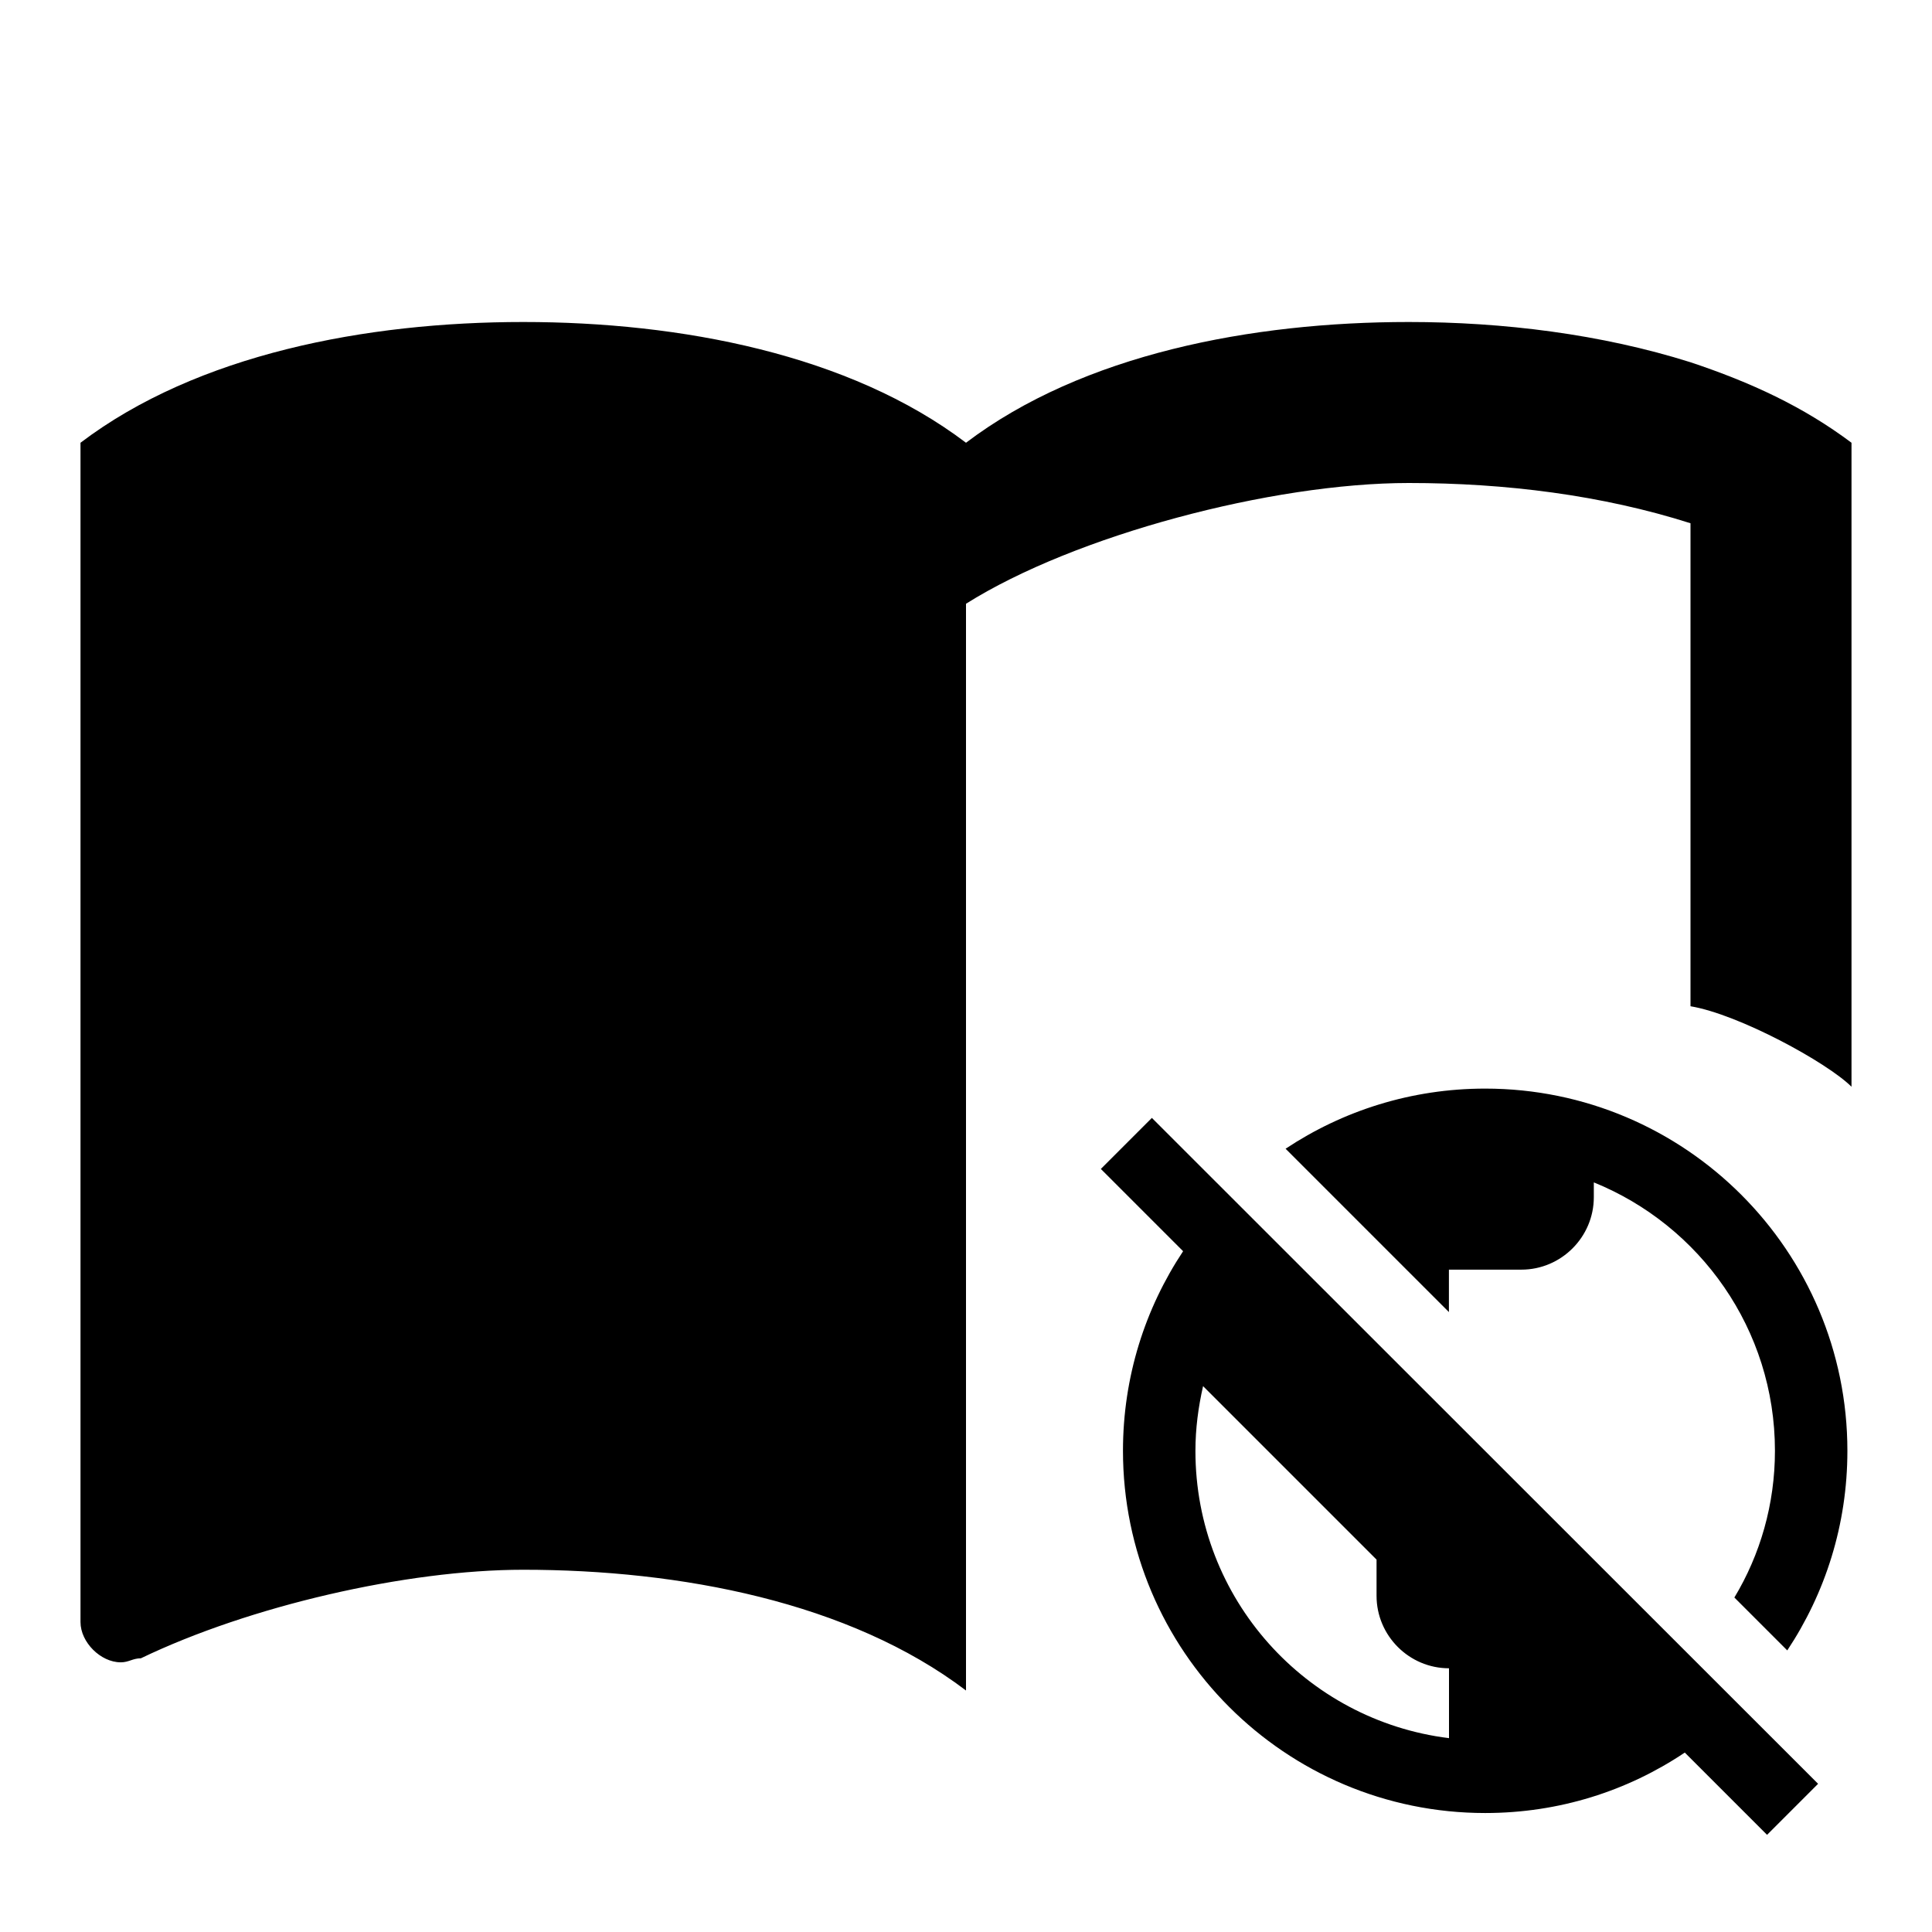
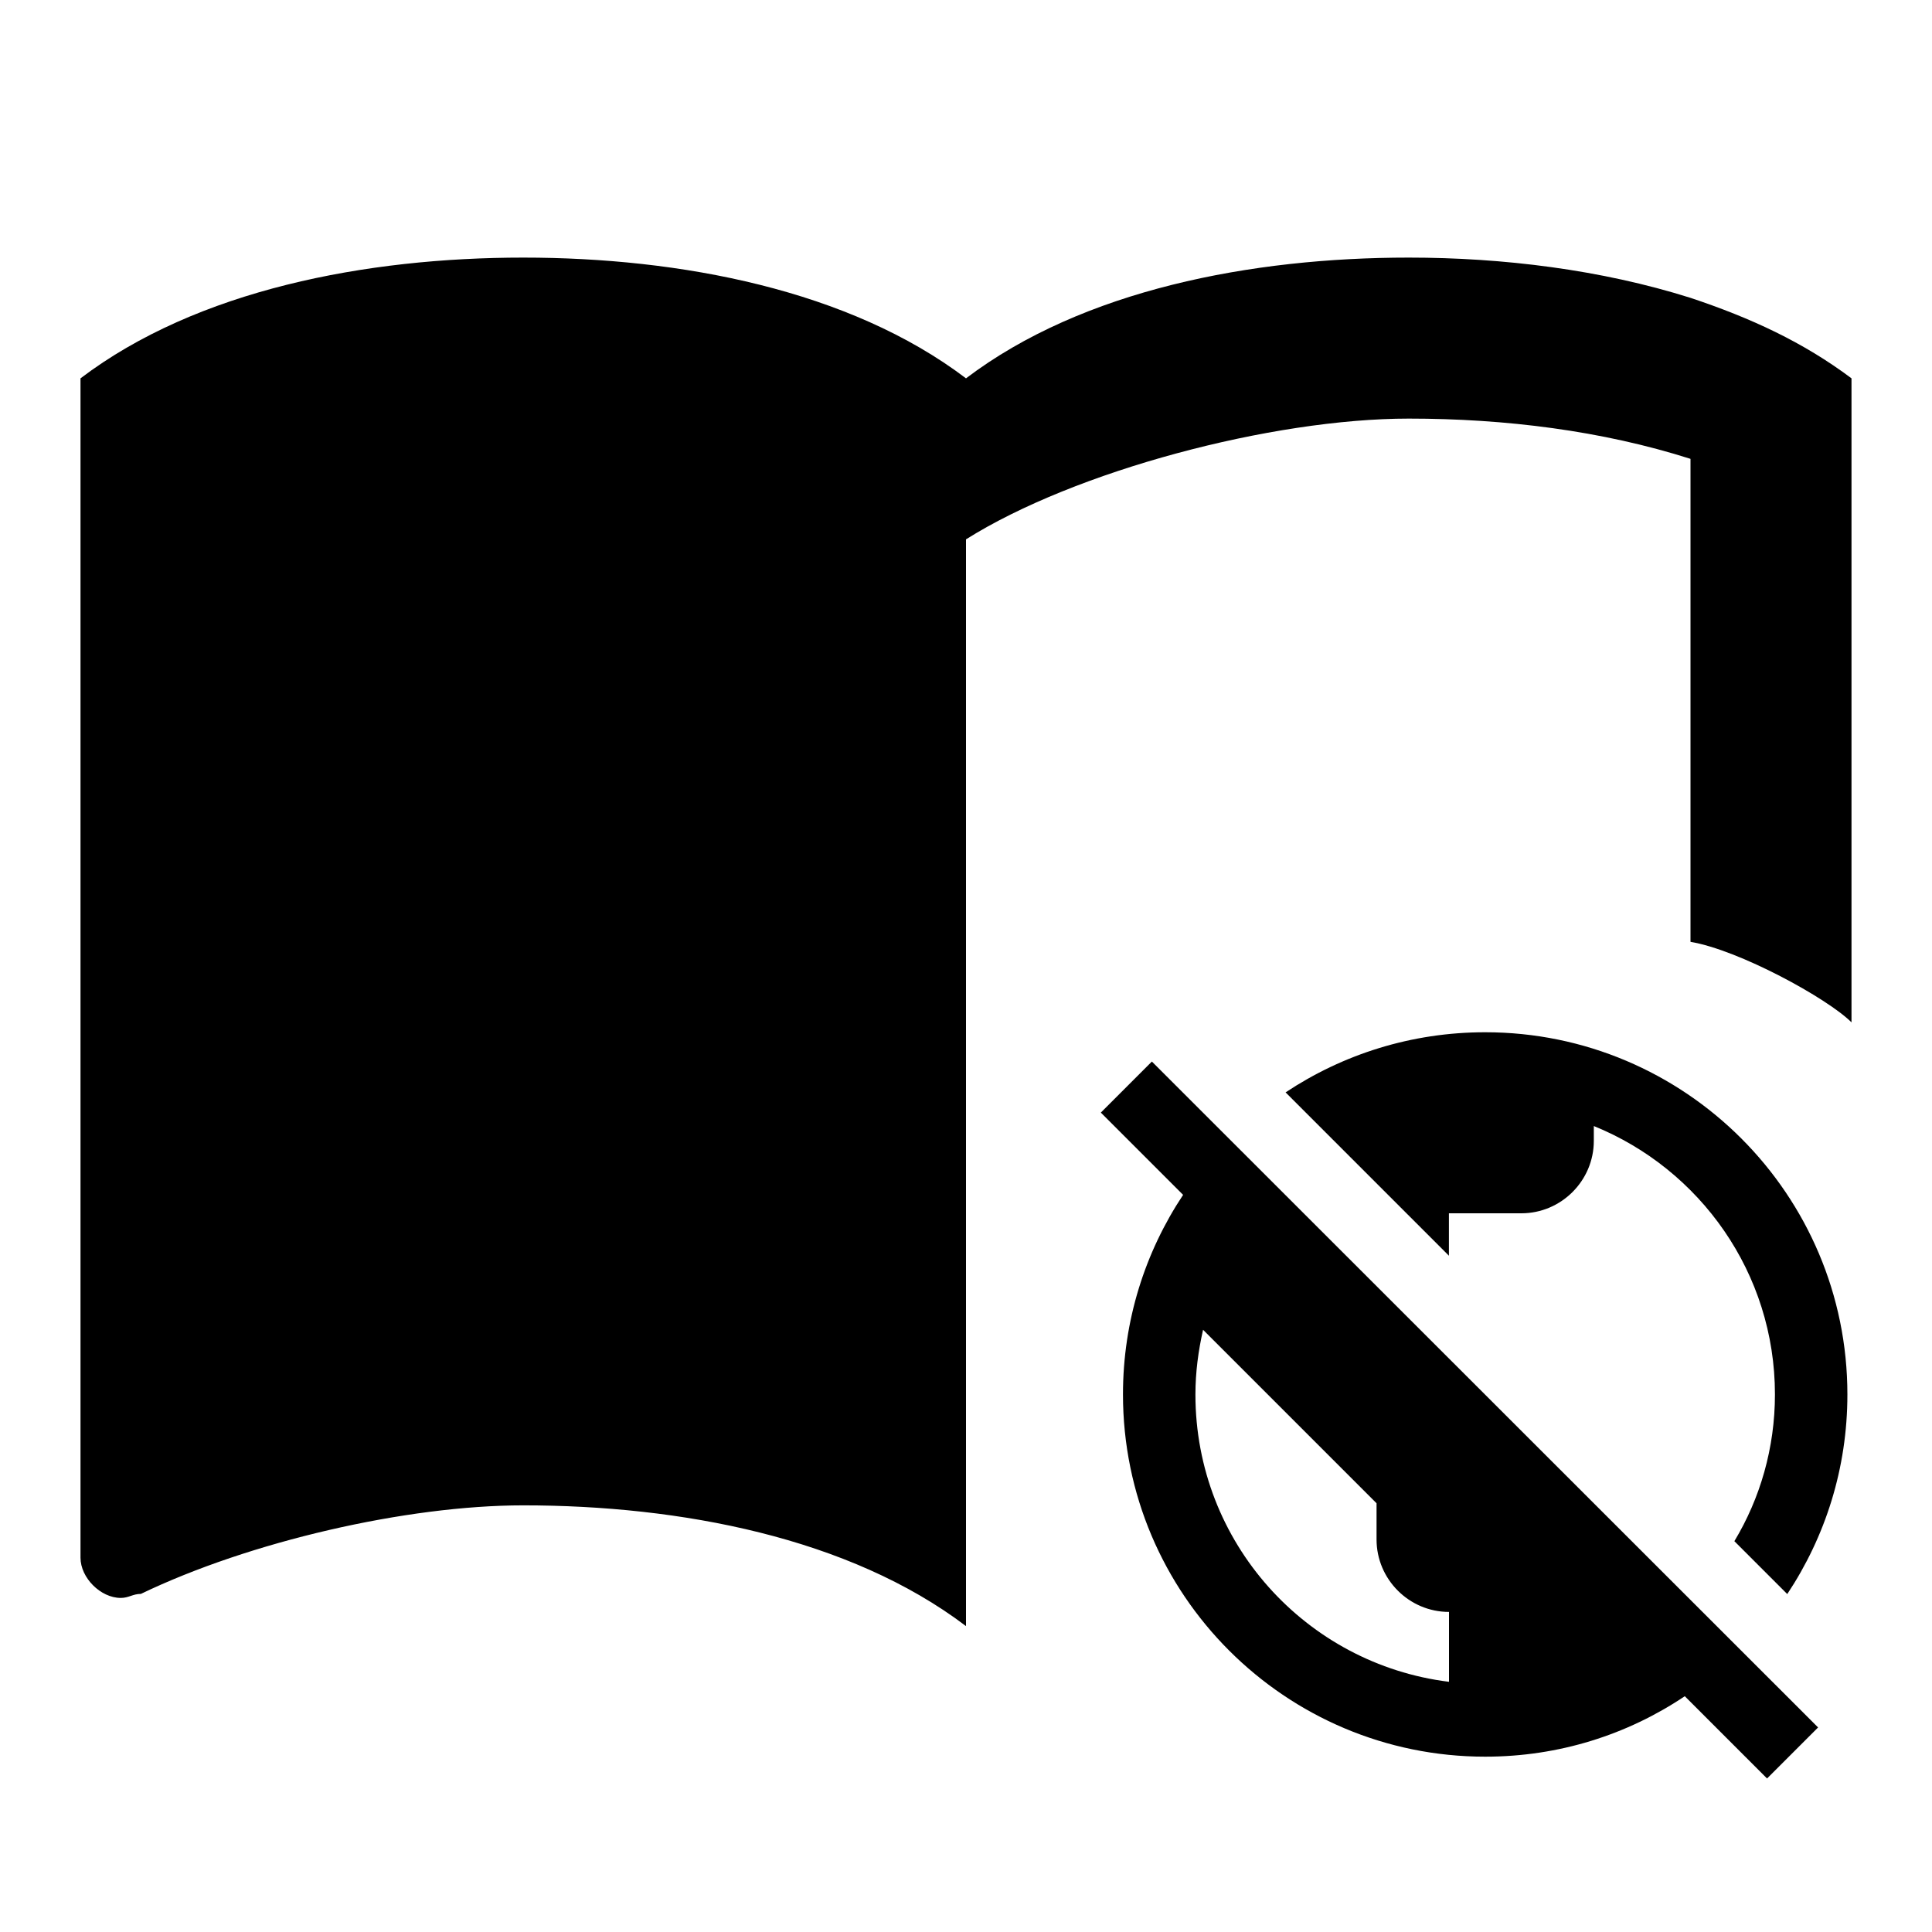
<svg xmlns="http://www.w3.org/2000/svg" width="24" height="24" viewBox="0 0 24 24">
-   <path d="M21 4.5c-1.11-.35-2.33-.5-3.5-.5-1.95 0-4.05.4-5.5 1.5-1.45-1.1-3.55-1.5-5.5-1.5-1.95 0-4.05.4-5.5 1.5v14.65c0 .25.25.5.5.5.1 0 .15-.05.25-.05 1.35-.65 3.3-1.1 4.75-1.1 1.95 0 4.05.4 5.5 1.5v-13.5c1.35-.85 3.8-1.5 5.5-1.5 1.2 0 2.4.15 3.5.5v6c.6.1 1.7.7 2 1v-8c-.6-.45-1.25-.75-2-1ZM18 16.3l-2.03-2.03c.711-.472 1.562-.747 2.479-.747 2.484 0 4.5 2.016 4.5 4.5 0 .918-.275 1.768-.747 2.479l-.657-.657c.32-.531.504-1.157.504-1.823 0-1.508-.931-2.799-2.25-3.334v.184c0 .495-.405.9-.9.9h-.9v.526zm4.585 5.859-.634.634-1.022-1.022c-.711.477-1.562.751-2.479.751-2.484 0-4.5-2.016-4.5-4.5 0-.918.275-1.768.747-2.479l-1.022-1.022.634-.634 8.275 8.271zm-4.585-1.435c-.495 0-.9-.405-.9-.9v-.45l-2.155-2.155c-.059.261-.095.526-.095.805 0 1.836 1.373 3.348 3.15 3.568v-.869z" />
+   <path d="M21 3.7c-1.11-.35-2.33-.5-3.5-.5-1.95 0-4.05.4-5.5 1.5-1.45-1.1-3.55-1.5-5.5-1.5-1.95 0-4.05.4-5.5 1.5v14.65c0 .25.25.5.5.5.1 0 .15-.05.25-.05 1.35-.65 3.3-1.1 4.75-1.1 1.95 0 4.05.4 5.5 1.5v-13.5c1.35-.85 3.8-1.5 5.5-1.5 1.2 0 2.4.15 3.5.5v6c.6.1 1.7.7 2 1v-8c-.6-.45-1.25-.75-2-1ZM18 15.6l-2.03-2.03c.711-.472 1.562-.747 2.479-.747 2.484 0 4.5 2.016 4.5 4.5 0 .918-.275 1.768-.747 2.479l-.657-.657c.32-.531.504-1.157.504-1.823 0-1.508-.931-2.799-2.25-3.334v.184c0 .495-.405.9-.9.9h-.9v.526zm4.585 5.859-.634.634-1.022-1.022c-.711.477-1.562.751-2.479.751-2.484 0-4.5-2.016-4.5-4.5 0-.918.275-1.768.747-2.479l-1.022-1.022.634-.634 8.275 8.271zm-4.585-1.435c-.495 0-.9-.405-.9-.9v-.45l-2.155-2.155c-.059.261-.095.526-.095.805 0 1.836 1.373 3.348 3.15 3.568v-.869z" />
</svg>
